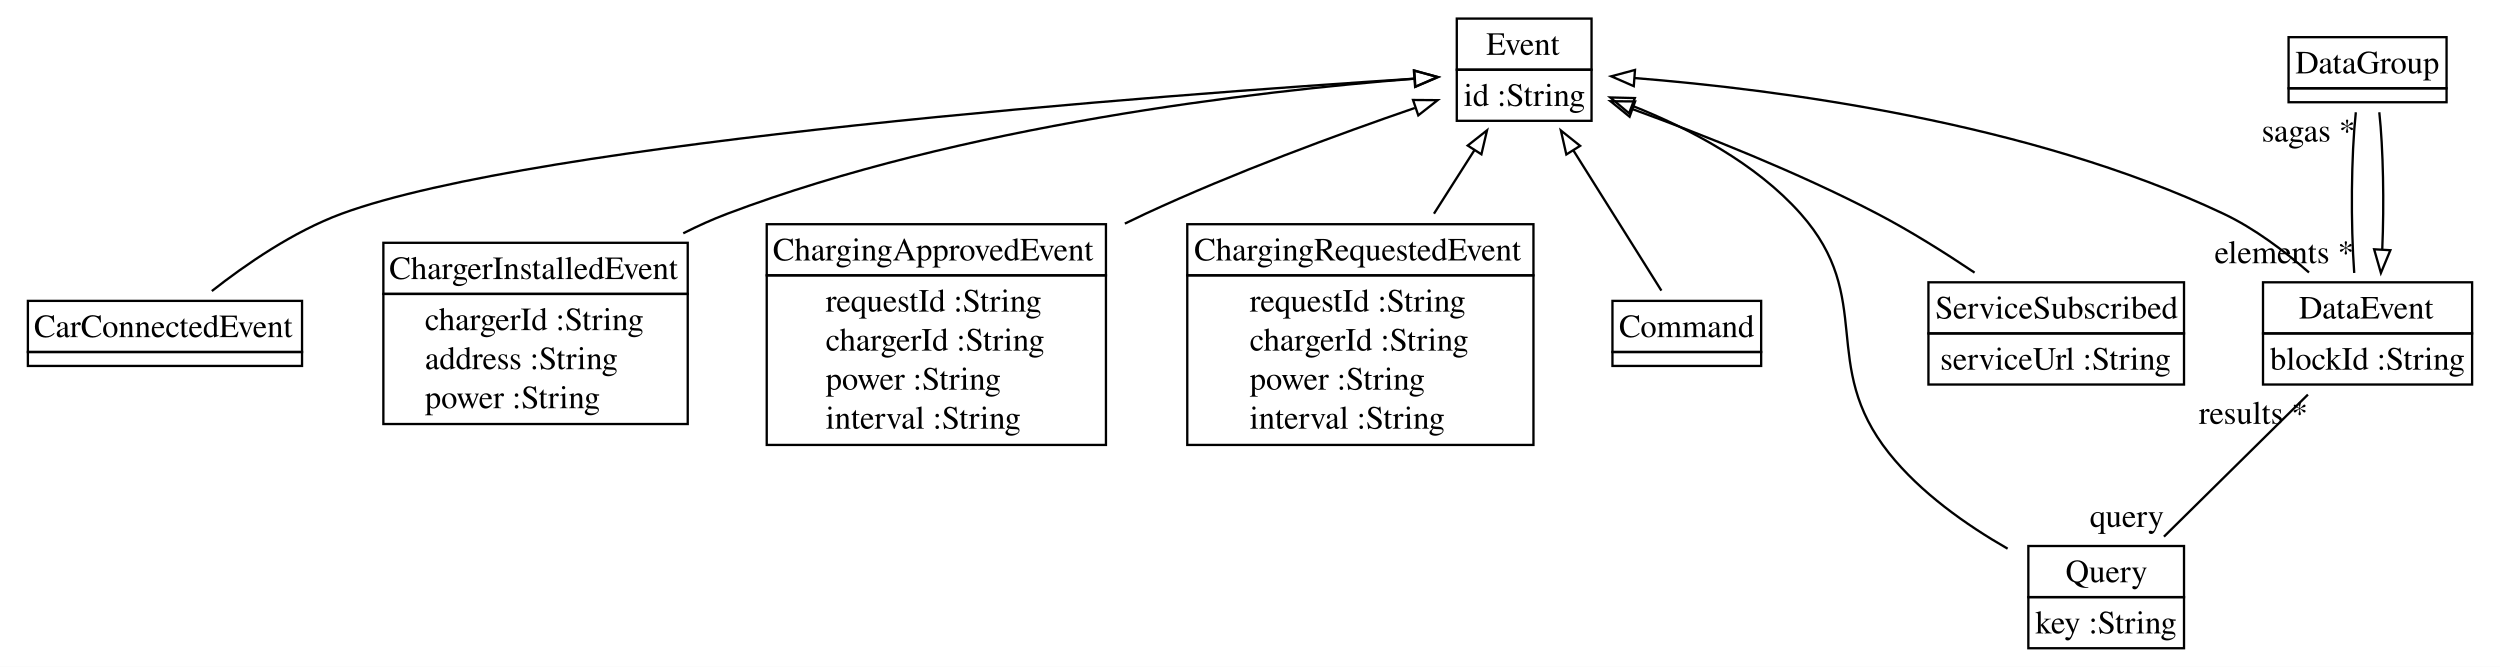
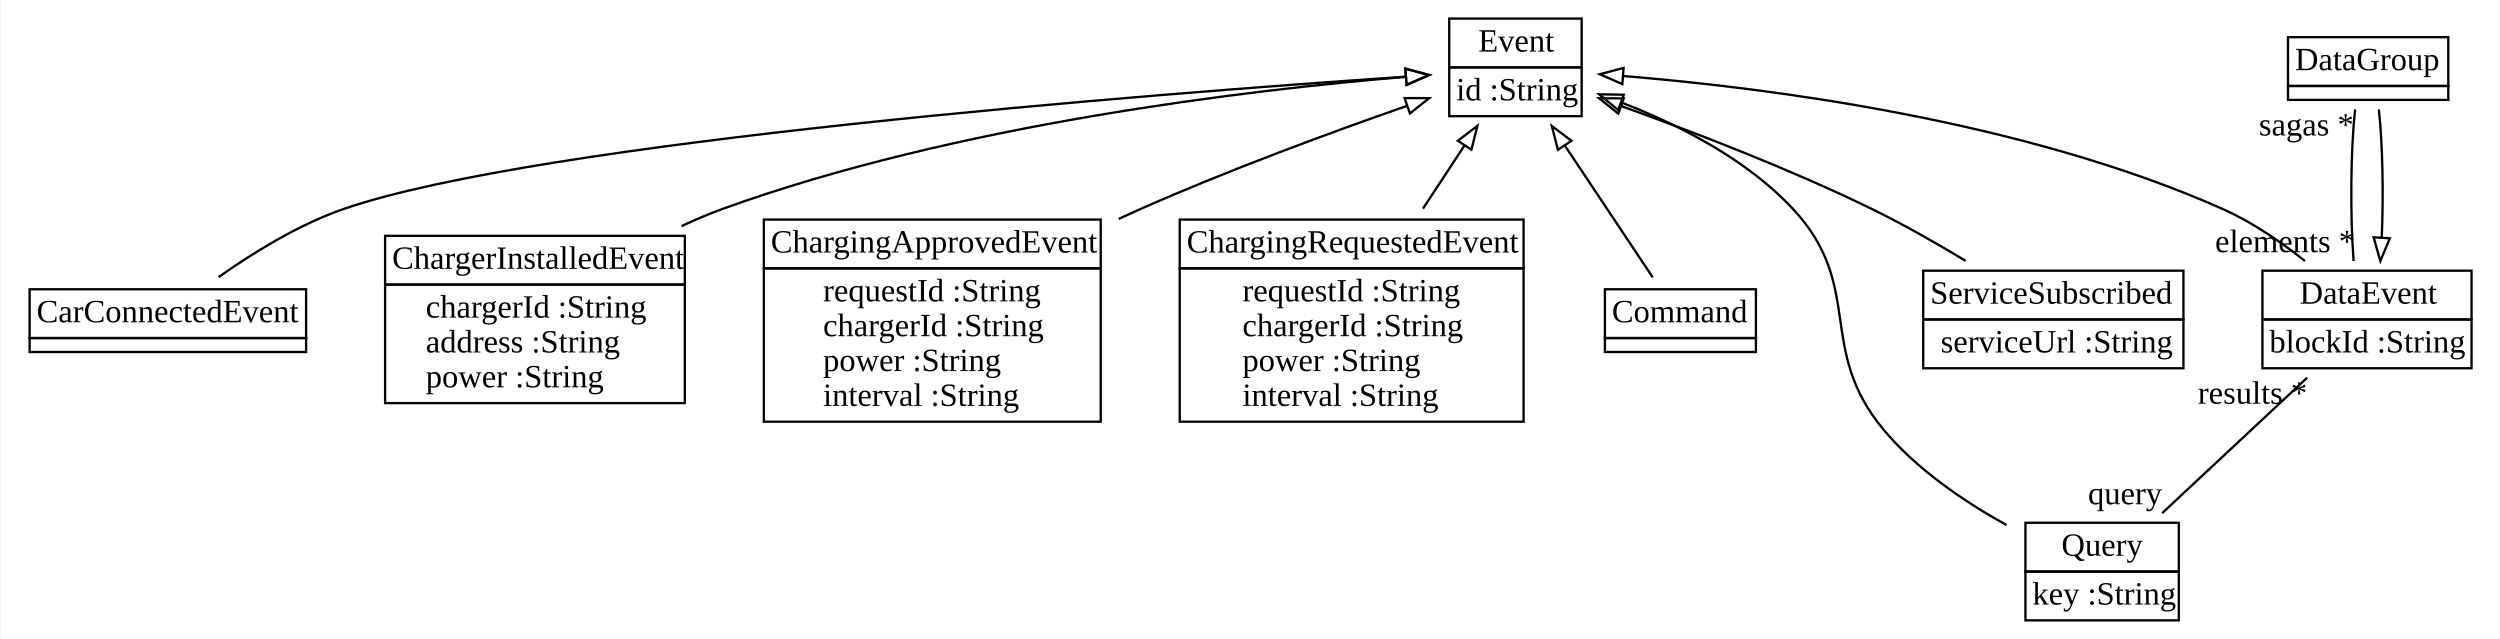
- <svg xmlns="http://www.w3.org/2000/svg" width="1076px" height="287px" viewBox="0.00 0.00 1076.00 287.00">
-   <g id="graph0" class="graph" transform="scale(1.0 1.0) rotate(0) translate(4 283)">
-     <polygon fill="white" stroke="transparent" points="-4,4 -4,-283 1072,-283 1072,4 -4,4" />
+ <svg xmlns="http://www.w3.org/2000/svg" width="1076px" height="275px" viewBox="0.00 0.00 1075.50 275.00">
+   <g id="graph0" class="graph" transform="scale(1.0 1.0) rotate(0) translate(4 271)">
+     <polygon fill="white" stroke="none" points="-4,4 -4,-271 1071.5,-271 1071.5,4 -4,4" />
    <g id="node1" class="node">
-       <polygon fill="none" stroke="black" points="8,-131.5 8,-153.5 126,-153.5 126,-131.5 8,-131.5" />
-       <text text-anchor="start" x="10.63" y="-137.9" font-family="Times,serif" font-size="14.00">CarConnectedEvent</text>
-       <polygon fill="none" stroke="black" points="8,-125.5 8,-131.5 126,-131.5 126,-125.5 8,-125.5" />
+       <polygon fill="none" stroke="black" points="8.5,-125.5 8.5,-146.5 127.5,-146.5 127.5,-125.5 8.5,-125.5" />
+       <text text-anchor="start" x="11.5" y="-132.3" font-family="Times New Roman,serif" font-size="14.00">CarConnectedEvent</text>
+       <polygon fill="none" stroke="black" points="8.5,-119.5 8.5,-125.5 127.5,-125.5 127.5,-119.5 8.5,-119.5" />
    </g>
    <g id="node8" class="node">
-       <polygon fill="none" stroke="black" points="623,-253 623,-275 681,-275 681,-253 623,-253" />
-       <text text-anchor="start" x="635.67" y="-259.4" font-family="Times,serif" font-size="14.00">Event</text>
-       <polygon fill="none" stroke="black" points="623,-231 623,-253 681,-253 681,-231 623,-231" />
-       <text text-anchor="start" x="626" y="-237.4" font-family="Times,serif" font-size="14.00">id :String</text>
+       <polygon fill="none" stroke="black" points="619.5,-242 619.5,-263 676.5,-263 676.5,-242 619.5,-242" />
+       <text text-anchor="start" x="632" y="-248.8" font-family="Times New Roman,serif" font-size="14.00">Event</text>
+       <polygon fill="none" stroke="black" points="619.5,-221 619.5,-242 676.5,-242 676.5,-221 619.5,-221" />
+       <text text-anchor="start" x="622.5" y="-227.8" font-family="Times New Roman,serif" font-size="14.00">id :String</text>
    </g>
    <g id="edge3" class="edge">
-       <path fill="none" stroke="black" d="M87.17,-157.73C101.71,-169.16 122.34,-183.39 143,-191 227.34,-222.06 495.46,-242.08 604.85,-249.15" />
-       <polygon fill="none" stroke="black" points="604.72,-252.65 614.92,-249.79 605.17,-245.66 604.72,-252.65" />
+       <path fill="none" stroke="black" d="M89.813,-151.721C104.309,-161.972 124.063,-174.26 143.5,-181 227.496,-210.126 492.199,-230.614 600.556,-237.985" />
+       <polygon fill="none" stroke="black" points="600.636,-241.499 610.849,-238.678 601.106,-234.514 600.636,-241.499" />
    </g>
    <g id="node2" class="node">
-       <polygon fill="none" stroke="black" points="161,-156.5 161,-178.5 292,-178.5 292,-156.5 161,-156.5" />
-       <text text-anchor="start" x="163.52" y="-162.9" font-family="Times,serif" font-size="14.00">ChargerInstalledEvent</text>
-       <polygon fill="none" stroke="black" points="161,-100.5 161,-156.5 292,-156.5 292,-100.5 161,-100.5" />
-       <text text-anchor="start" x="178.88" y="-140.9" font-family="Times,serif" font-size="14.00">chargerId :String</text>
-       <text text-anchor="start" x="178.88" y="-124.1" font-family="Times,serif" font-size="14.00">address :String</text>
-       <text text-anchor="start" x="178.88" y="-107.3" font-family="Times,serif" font-size="14.00">power :String</text>
+       <polygon fill="none" stroke="black" points="161.5,-148.5 161.5,-169.5 290.5,-169.5 290.5,-148.5 161.5,-148.5" />
+       <text text-anchor="start" x="164.5" y="-155.3" font-family="Times New Roman,serif" font-size="14.00">ChargerInstalledEvent</text>
+       <polygon fill="none" stroke="black" points="161.5,-97.5 161.5,-148.5 290.5,-148.5 290.5,-97.5 161.5,-97.5" />
+       <text text-anchor="start" x="179" y="-134.3" font-family="Times New Roman,serif" font-size="14.00">chargerId :String</text>
+       <text text-anchor="start" x="179" y="-119.3" font-family="Times New Roman,serif" font-size="14.00">address :String</text>
+       <text text-anchor="start" x="179" y="-104.3" font-family="Times New Roman,serif" font-size="14.00">power :String</text>
    </g>
    <g id="edge4" class="edge">
-       <path fill="none" stroke="black" d="M290.07,-182.59C296.32,-185.74 302.69,-188.62 309,-191 409.97,-229.15 536.84,-243.76 604.44,-249.1" />
-       <polygon fill="none" stroke="black" points="604.53,-252.62 614.77,-249.88 605.06,-245.64 604.53,-252.62" />
+       <path fill="none" stroke="black" d="M289.073,-173.664C294.849,-176.4 300.707,-178.901 306.5,-181 407.486,-217.595 533.635,-232.336 600.616,-237.901" />
+       <polygon fill="none" stroke="black" points="600.599,-241.411 610.846,-238.718 601.156,-234.433 600.599,-241.411" />
    </g>
    <g id="node3" class="node">
-       <polygon fill="none" stroke="black" points="326,-164.5 326,-186.5 472,-186.5 472,-164.5 326,-164.5" />
-       <text text-anchor="start" x="328.63" y="-170.9" font-family="Times,serif" font-size="14.00">ChargingApprovedEvent</text>
-       <polygon fill="none" stroke="black" points="326,-91.5 326,-164.5 472,-164.5 472,-91.5 326,-91.5" />
-       <text text-anchor="start" x="351.38" y="-148.9" font-family="Times,serif" font-size="14.00">requestId :String</text>
-       <text text-anchor="start" x="351.38" y="-132.1" font-family="Times,serif" font-size="14.00">chargerId :String</text>
-       <text text-anchor="start" x="351.38" y="-115.3" font-family="Times,serif" font-size="14.00">power :String</text>
-       <text text-anchor="start" x="351.38" y="-98.5" font-family="Times,serif" font-size="14.00">interval :String</text>
+       <polygon fill="none" stroke="black" points="324.5,-155.5 324.5,-176.5 469.5,-176.5 469.5,-155.5 324.5,-155.5" />
+       <text text-anchor="start" x="327.5" y="-162.3" font-family="Times New Roman,serif" font-size="14.00">ChargingApprovedEvent</text>
+       <polygon fill="none" stroke="black" points="324.5,-89.5 324.5,-155.5 469.5,-155.5 469.5,-89.5 324.5,-89.5" />
+       <text text-anchor="start" x="350" y="-141.3" font-family="Times New Roman,serif" font-size="14.00">requestId :String</text>
+       <text text-anchor="start" x="350" y="-126.3" font-family="Times New Roman,serif" font-size="14.00">chargerId :String</text>
+       <text text-anchor="start" x="350" y="-111.3" font-family="Times New Roman,serif" font-size="14.00">power :String</text>
+       <text text-anchor="start" x="350" y="-96.3" font-family="Times New Roman,serif" font-size="14.00">interval :String</text>
    </g>
    <g id="edge5" class="edge">
-       <path fill="none" stroke="black" d="M480.14,-186.76C483.12,-188.22 486.07,-189.64 489,-191 527.12,-208.7 571.94,-225.18 604.93,-236.53" />
-       <polygon fill="none" stroke="black" points="604.17,-239.97 614.76,-239.89 606.43,-233.35 604.17,-239.97" />
+       <path fill="none" stroke="black" d="M477.23,-176.791C480.347,-178.239 483.445,-179.647 486.5,-181 524.443,-197.799 568.69,-214.058 601.186,-225.403" />
+       <polygon fill="none" stroke="black" points="600.278,-228.793 610.873,-228.761 602.571,-222.179 600.278,-228.793" />
    </g>
    <g id="node4" class="node">
-       <polygon fill="none" stroke="black" points="507,-164.5 507,-186.5 656,-186.5 656,-164.5 507,-164.5" />
-       <text text-anchor="start" x="509.96" y="-170.9" font-family="Times,serif" font-size="14.00">ChargingRequestedEvent</text>
-       <polygon fill="none" stroke="black" points="507,-91.5 507,-164.5 656,-164.5 656,-91.5 507,-91.5" />
-       <text text-anchor="start" x="533.88" y="-148.9" font-family="Times,serif" font-size="14.00">requestId :String</text>
-       <text text-anchor="start" x="533.88" y="-132.1" font-family="Times,serif" font-size="14.00">chargerId :String</text>
-       <text text-anchor="start" x="533.88" y="-115.3" font-family="Times,serif" font-size="14.00">power :String</text>
-       <text text-anchor="start" x="533.88" y="-98.5" font-family="Times,serif" font-size="14.00">interval :String</text>
+       <polygon fill="none" stroke="black" points="503.5,-155.5 503.5,-176.5 651.5,-176.5 651.5,-155.5 503.5,-155.5" />
+       <text text-anchor="start" x="506.5" y="-162.3" font-family="Times New Roman,serif" font-size="14.00">ChargingRequestedEvent</text>
+       <polygon fill="none" stroke="black" points="503.5,-89.5 503.5,-155.5 651.5,-155.5 651.5,-89.5 503.5,-89.5" />
+       <text text-anchor="start" x="530.5" y="-141.3" font-family="Times New Roman,serif" font-size="14.00">requestId :String</text>
+       <text text-anchor="start" x="530.5" y="-126.3" font-family="Times New Roman,serif" font-size="14.00">chargerId :String</text>
+       <text text-anchor="start" x="530.5" y="-111.3" font-family="Times New Roman,serif" font-size="14.00">power :String</text>
+       <text text-anchor="start" x="530.5" y="-96.3" font-family="Times New Roman,serif" font-size="14.00">interval :String</text>
    </g>
    <g id="edge6" class="edge">
-       <path fill="none" stroke="black" d="M613.18,-191.03C619.06,-200.27 625.06,-209.7 630.54,-218.29" />
-       <polygon fill="none" stroke="black" points="627.7,-220.35 636.02,-226.91 633.6,-216.59 627.7,-220.35" />
+       <path fill="none" stroke="black" d="M608.203,-181.212C614.201,-190.338 620.37,-199.724 625.991,-208.276" />
+       <polygon fill="none" stroke="black" points="623.203,-210.406 631.62,-216.84 629.052,-206.561 623.203,-210.406" />
    </g>
    <g id="node5" class="node">
-       <polygon fill="none" stroke="black" points="690,-131.5 690,-153.5 754,-153.5 754,-131.5 690,-131.5" />
-       <text text-anchor="start" x="692.83" y="-137.9" font-family="Times,serif" font-size="14.00">Command</text>
-       <polygon fill="none" stroke="black" points="690,-125.5 690,-131.5 754,-131.5 754,-125.5 690,-125.5" />
+       <polygon fill="none" stroke="black" points="686.5,-125.5 686.5,-146.5 751.5,-146.5 751.5,-125.5 686.5,-125.5" />
+       <text text-anchor="start" x="689.5" y="-132.3" font-family="Times New Roman,serif" font-size="14.00">Command</text>
+       <polygon fill="none" stroke="black" points="686.5,-119.5 686.5,-125.5 751.5,-125.5 751.5,-119.5 686.5,-119.5" />
    </g>
    <g id="edge7" class="edge">
-       <path fill="none" stroke="black" d="M711.06,-157.92C700.95,-174.03 685.63,-198.43 673.13,-218.34" />
-       <polygon fill="none" stroke="black" points="670.15,-216.51 667.8,-226.84 676.08,-220.23 670.15,-216.51" />
+       <path fill="none" stroke="black" d="M707.093,-151.611C696.941,-166.839 681.811,-189.533 669.338,-208.243" />
+       <polygon fill="none" stroke="black" points="666.276,-206.526 663.642,-216.788 672.101,-210.409 666.276,-206.526" />
    </g>
    <g id="node6" class="node">
-       <polygon fill="none" stroke="black" points="970,-139.5 970,-161.5 1060,-161.5 1060,-139.5 970,-139.5" />
-       <text text-anchor="start" x="985.46" y="-145.9" font-family="Times,serif" font-size="14.00">DataEvent</text>
-       <polygon fill="none" stroke="black" points="970,-117.5 970,-139.5 1060,-139.5 1060,-117.5 970,-117.5" />
-       <text text-anchor="start" x="973" y="-123.9" font-family="Times,serif" font-size="14.00">blockId :String</text>
+       <polygon fill="none" stroke="black" points="969.5,-133.5 969.5,-154.5 1059.5,-154.5 1059.5,-133.5 969.5,-133.5" />
+       <text text-anchor="start" x="985.5" y="-140.3" font-family="Times New Roman,serif" font-size="14.00">DataEvent</text>
+       <polygon fill="none" stroke="black" points="969.5,-112.5 969.5,-133.5 1059.5,-133.5 1059.5,-112.5 969.5,-112.5" />
+       <text text-anchor="start" x="972.5" y="-119.3" font-family="Times New Roman,serif" font-size="14.00">blockId :String</text>
    </g>
    <g id="node7" class="node">
-       <polygon fill="none" stroke="black" points="981,-245 981,-267 1049,-267 1049,-245 981,-245" />
-       <text text-anchor="start" x="983.9" y="-251.4" font-family="Times,serif" font-size="14.00">DataGroup</text>
-       <polygon fill="none" stroke="black" points="981,-239 981,-245 1049,-245 1049,-239 981,-239" />
+       <polygon fill="none" stroke="black" points="980.5,-234 980.5,-255 1049.5,-255 1049.5,-234 980.5,-234" />
+       <text text-anchor="start" x="983.5" y="-240.8" font-family="Times New Roman,serif" font-size="14.00">DataGroup</text>
+       <polygon fill="none" stroke="black" points="980.5,-228 980.5,-234 1049.5,-234 1049.5,-228 980.5,-228" />
    </g>
    <g id="edge1" class="edge">
-       <path fill="none" stroke="black" d="M1009.26,-165.52C1007.71,-186.58 1007.94,-216.15 1009.95,-234.68" />
-       <text text-anchor="middle" x="989.54" y="-222.08" font-family="Times,serif" font-size="14.00">sagas *</text>
-       <text text-anchor="middle" x="979.13" y="-169.72" font-family="Times,serif" font-size="14.00">elements *</text>
+       <path fill="none" stroke="black" d="M1008.74,-158.666C1007.23,-178.551 1007.45,-206.24 1009.39,-223.893" />
+       <text text-anchor="middle" x="988.386" y="-212.693" font-family="Times New Roman,serif" font-size="14.00">sagas *</text>
+       <text text-anchor="middle" x="979.239" y="-162.466" font-family="Times New Roman,serif" font-size="14.00">elements *</text>
    </g>
    <g id="edge8" class="edge">
-       <path fill="none" stroke="black" d="M989.79,-165.72C979.22,-174.97 966.3,-184.71 953,-191 869.39,-230.54 760.89,-244.5 699.61,-249.4" />
-       <polygon fill="none" stroke="black" points="699.18,-245.92 689.47,-250.16 699.7,-252.9 699.18,-245.92" />
+       <path fill="none" stroke="black" d="M987.796,-158.677C977.427,-166.902 965.038,-175.418 952.5,-181 866.514,-219.282 756.124,-233.251 694.492,-238.267" />
+       <polygon fill="none" stroke="black" points="694.002,-234.794 684.3,-239.05 694.538,-241.774 694.002,-234.794" />
    </g>
    <g id="edge9" class="edge">
-       <path fill="none" stroke="black" d="M1020.05,-234.68C1021.75,-218.97 1022.18,-195.34 1021.32,-175.67" />
-       <polygon fill="none" stroke="black" points="1024.81,-175.31 1020.74,-165.52 1017.82,-175.71 1024.81,-175.31" />
+       <path fill="none" stroke="black" d="M1019.61,-223.893C1021.24,-209.067 1021.66,-187.162 1020.85,-168.748" />
+       <polygon fill="none" stroke="black" points="1024.34,-168.444 1020.26,-158.666 1017.35,-168.854 1024.34,-168.444" />
    </g>
    <g id="node9" class="node">
-       <polygon fill="none" stroke="black" points="869,-26 869,-48 936,-48 936,-26 869,-26" />
-       <text text-anchor="start" x="885.01" y="-32.4" font-family="Times,serif" font-size="14.00">Query</text>
-       <polygon fill="none" stroke="black" points="869,-4 869,-26 936,-26 936,-4 869,-4" />
-       <text text-anchor="start" x="872" y="-10.4" font-family="Times,serif" font-size="14.00">key :String</text>
+       <polygon fill="none" stroke="black" points="867.5,-25 867.5,-46 933.5,-46 933.5,-25 867.5,-25" />
+       <text text-anchor="start" x="883" y="-31.8" font-family="Times New Roman,serif" font-size="14.00">Query</text>
+       <polygon fill="none" stroke="black" points="867.5,-4 867.5,-25 933.5,-25 933.5,-4 867.5,-4" />
+       <text text-anchor="start" x="870.5" y="-10.8" font-family="Times New Roman,serif" font-size="14.00">key :String</text>
    </g>
    <g id="edge2" class="edge">
-       <path fill="none" stroke="black" d="M927.36,-52.02C945.84,-70.26 970.78,-94.87 989.33,-113.17" />
-       <text text-anchor="middle" x="965.81" y="-100.57" font-family="Times,serif" font-size="14.00">results *</text>
-       <text text-anchor="middle" x="911.42" y="-56.22" font-family="Times,serif" font-size="14.00">query</text>
+       <path fill="none" stroke="black" d="M926.368,-50.166C945.025,-67.596 970.101,-91.022 988.734,-108.429" />
+       <text text-anchor="middle" x="965.234" y="-97.229" font-family="Times New Roman,serif" font-size="14.00">results *</text>
+       <text text-anchor="middle" x="910.368" y="-53.967" font-family="Times New Roman,serif" font-size="14.00">query</text>
    </g>
    <g id="edge10" class="edge">
-       <path fill="none" stroke="black" d="M860.08,-46.85C842.29,-57.04 822.58,-70.92 809,-88 778.63,-126.19 803.37,-154.49 771,-191 751.76,-212.7 722.96,-227.75 698.52,-237.47" />
-       <polygon fill="none" stroke="black" points="697.15,-234.24 689.04,-241.06 699.64,-240.79 697.15,-234.24" />
+       <path fill="none" stroke="black" d="M859.358,-45.006C841.196,-55.072 820.777,-68.915 806.5,-86 777.233,-121.022 798.556,-147.553 767.5,-181 747.562,-202.473 718.242,-217.331 693.574,-226.89" />
+       <polygon fill="none" stroke="black" points="692.195,-223.668 684.03,-230.419 694.623,-230.233 692.195,-223.668" />
    </g>
    <g id="node10" class="node">
-       <polygon fill="none" stroke="black" points="826,-139.5 826,-161.5 936,-161.5 936,-139.5 826,-139.5" />
-       <text text-anchor="start" x="828.91" y="-145.9" font-family="Times,serif" font-size="14.00">ServiceSubscribed</text>
-       <polygon fill="none" stroke="black" points="826,-117.5 826,-139.5 936,-139.5 936,-117.5 826,-117.5" />
-       <text text-anchor="start" x="831.04" y="-123.9" font-family="Times,serif" font-size="14.00">serviceUrl :String</text>
+       <polygon fill="none" stroke="black" points="823.5,-133.5 823.5,-154.5 935.5,-154.5 935.5,-133.5 823.5,-133.5" />
+       <text text-anchor="start" x="826.5" y="-140.3" font-family="Times New Roman,serif" font-size="14.00">ServiceSubscribed</text>
+       <polygon fill="none" stroke="black" points="823.5,-112.5 823.5,-133.5 935.5,-133.5 935.5,-112.5 823.5,-112.5" />
+       <text text-anchor="start" x="831" y="-119.3" font-family="Times New Roman,serif" font-size="14.00">serviceUrl :String</text>
    </g>
    <g id="edge11" class="edge">
-       <path fill="none" stroke="black" d="M845.86,-165.66C833.02,-174.28 818.17,-183.6 804,-191 769.88,-208.81 729.35,-224.84 698.73,-235.99" />
-       <polygon fill="none" stroke="black" points="697.38,-232.76 689.15,-239.44 699.75,-239.34 697.38,-232.76" />
+       <path fill="none" stroke="black" d="M841.719,-158.739C829.167,-166.325 814.956,-174.424 801.5,-181 766.257,-198.222 724.739,-214.161 693.698,-225.275" />
+       <polygon fill="none" stroke="black" points="692.265,-222.07 684.009,-228.71 694.604,-228.668 692.265,-222.07" />
    </g>
  </g>
</svg>
